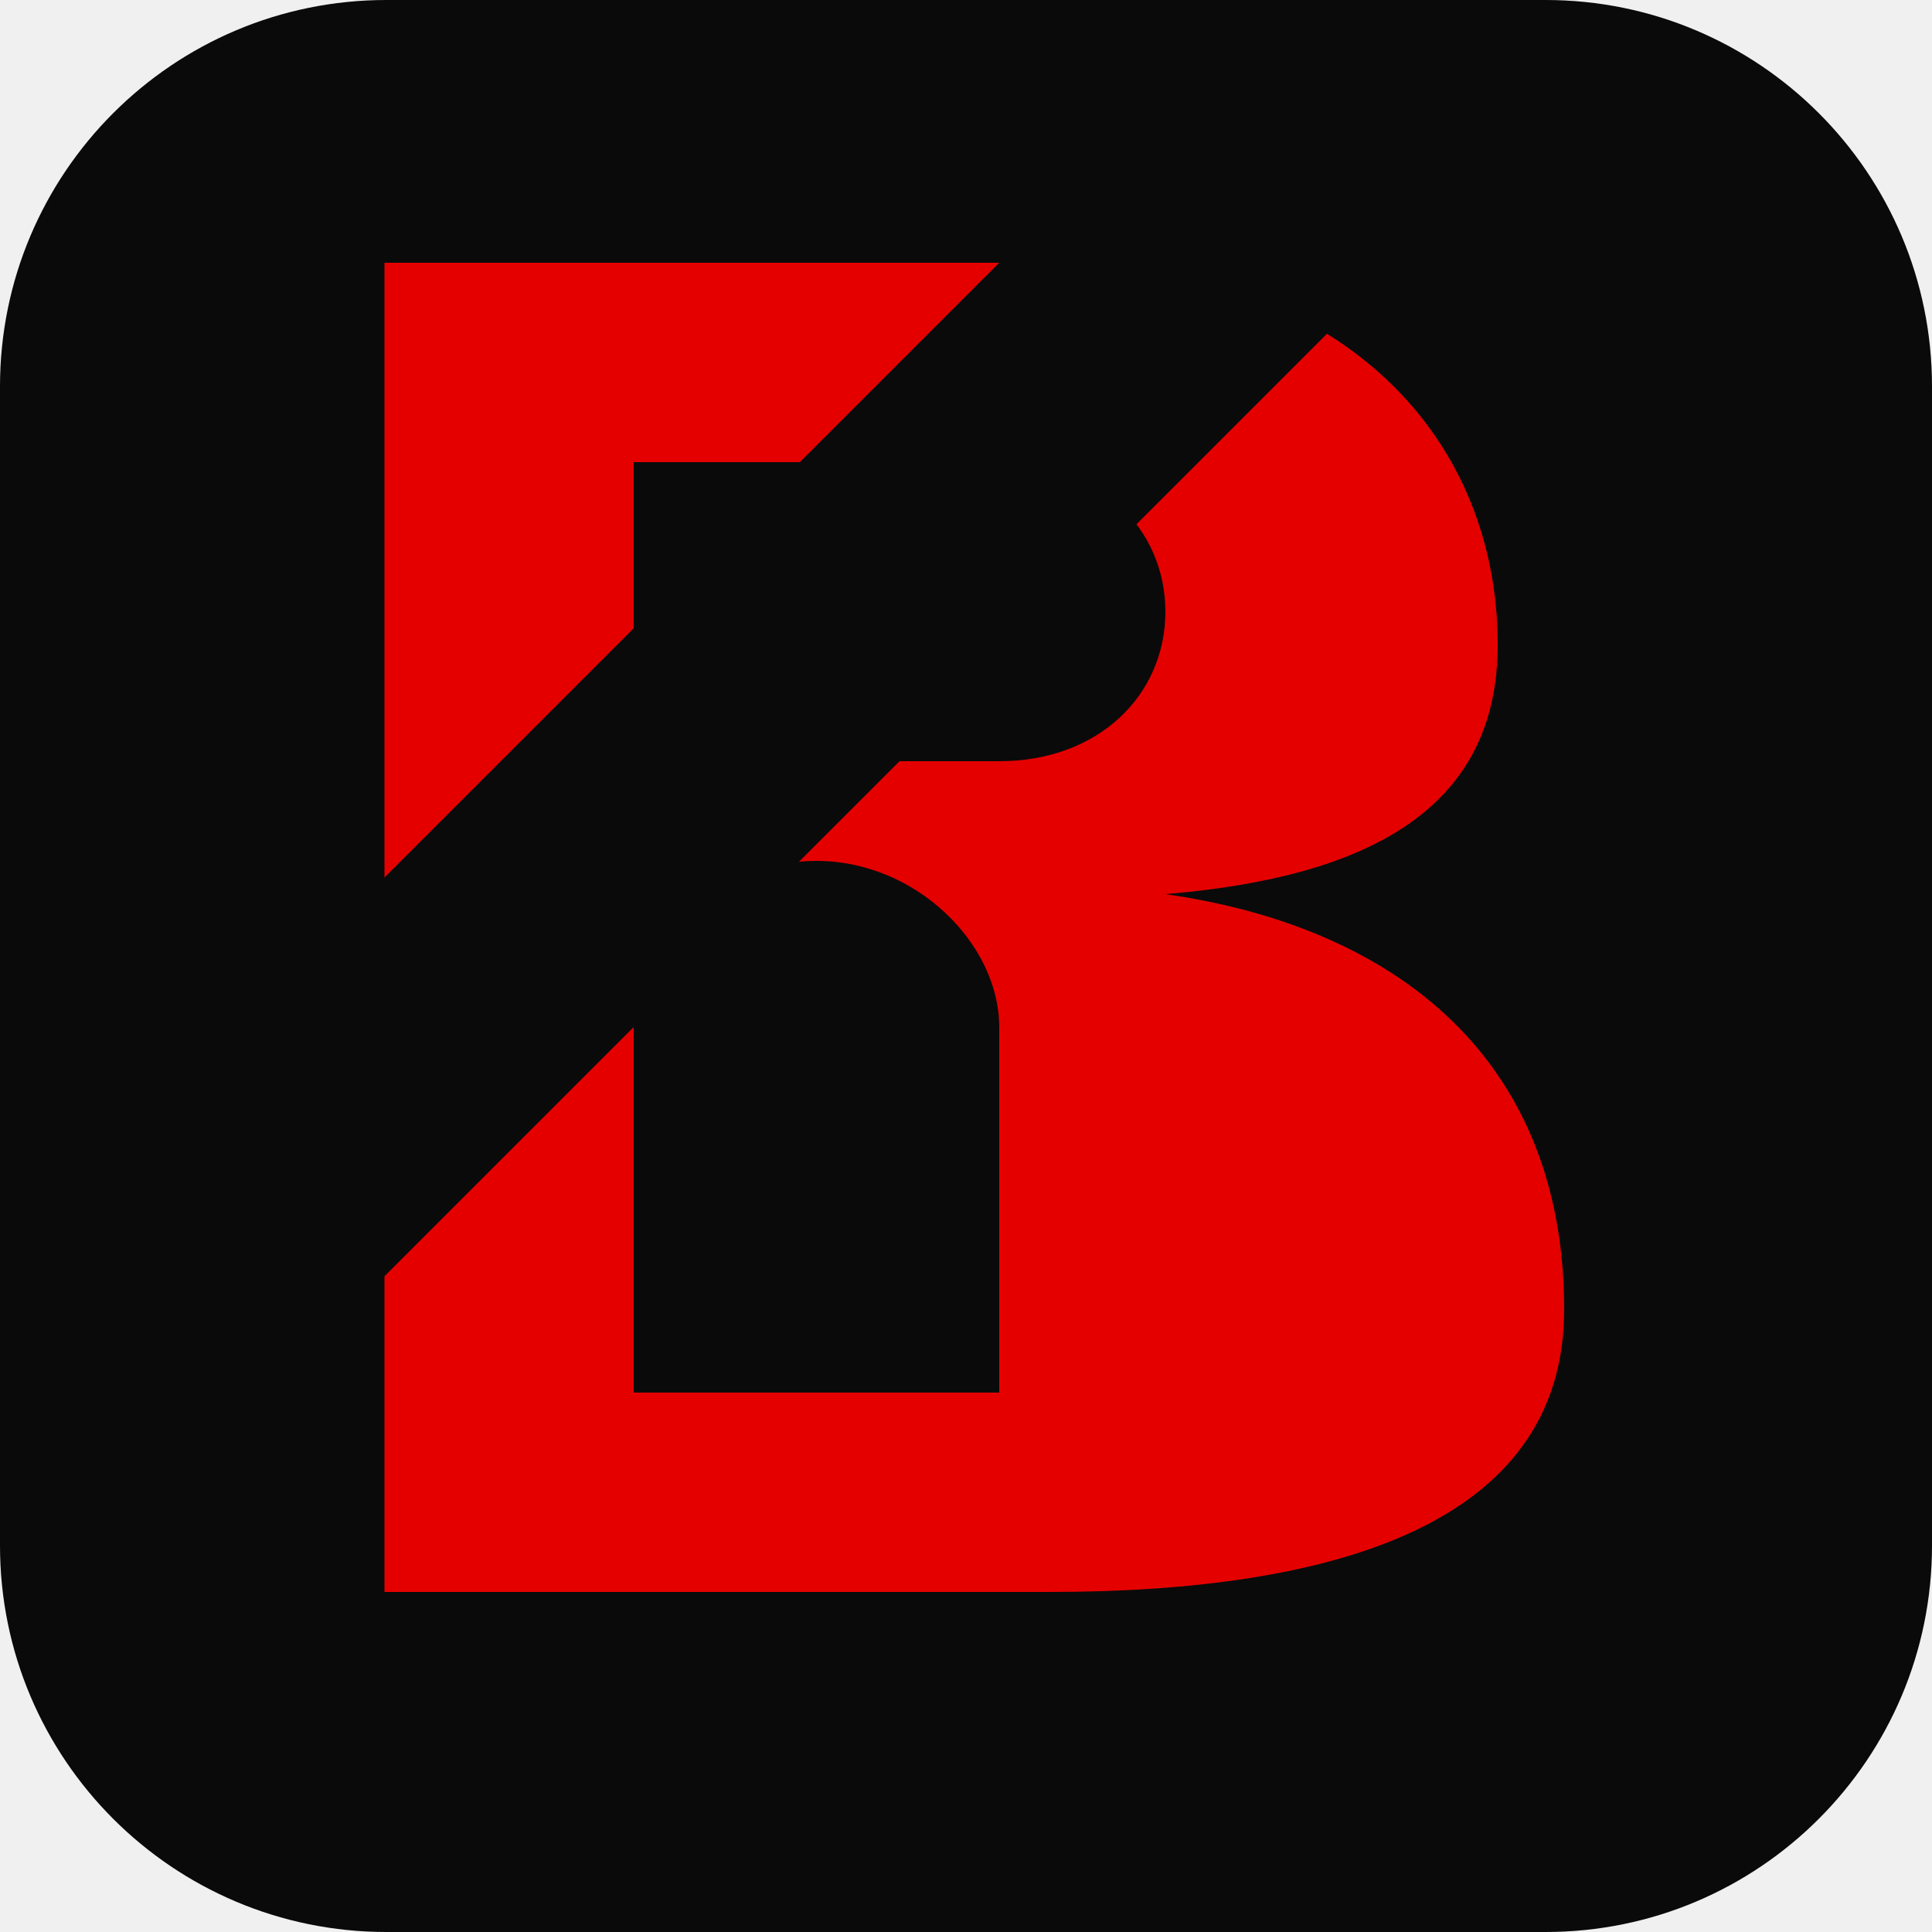
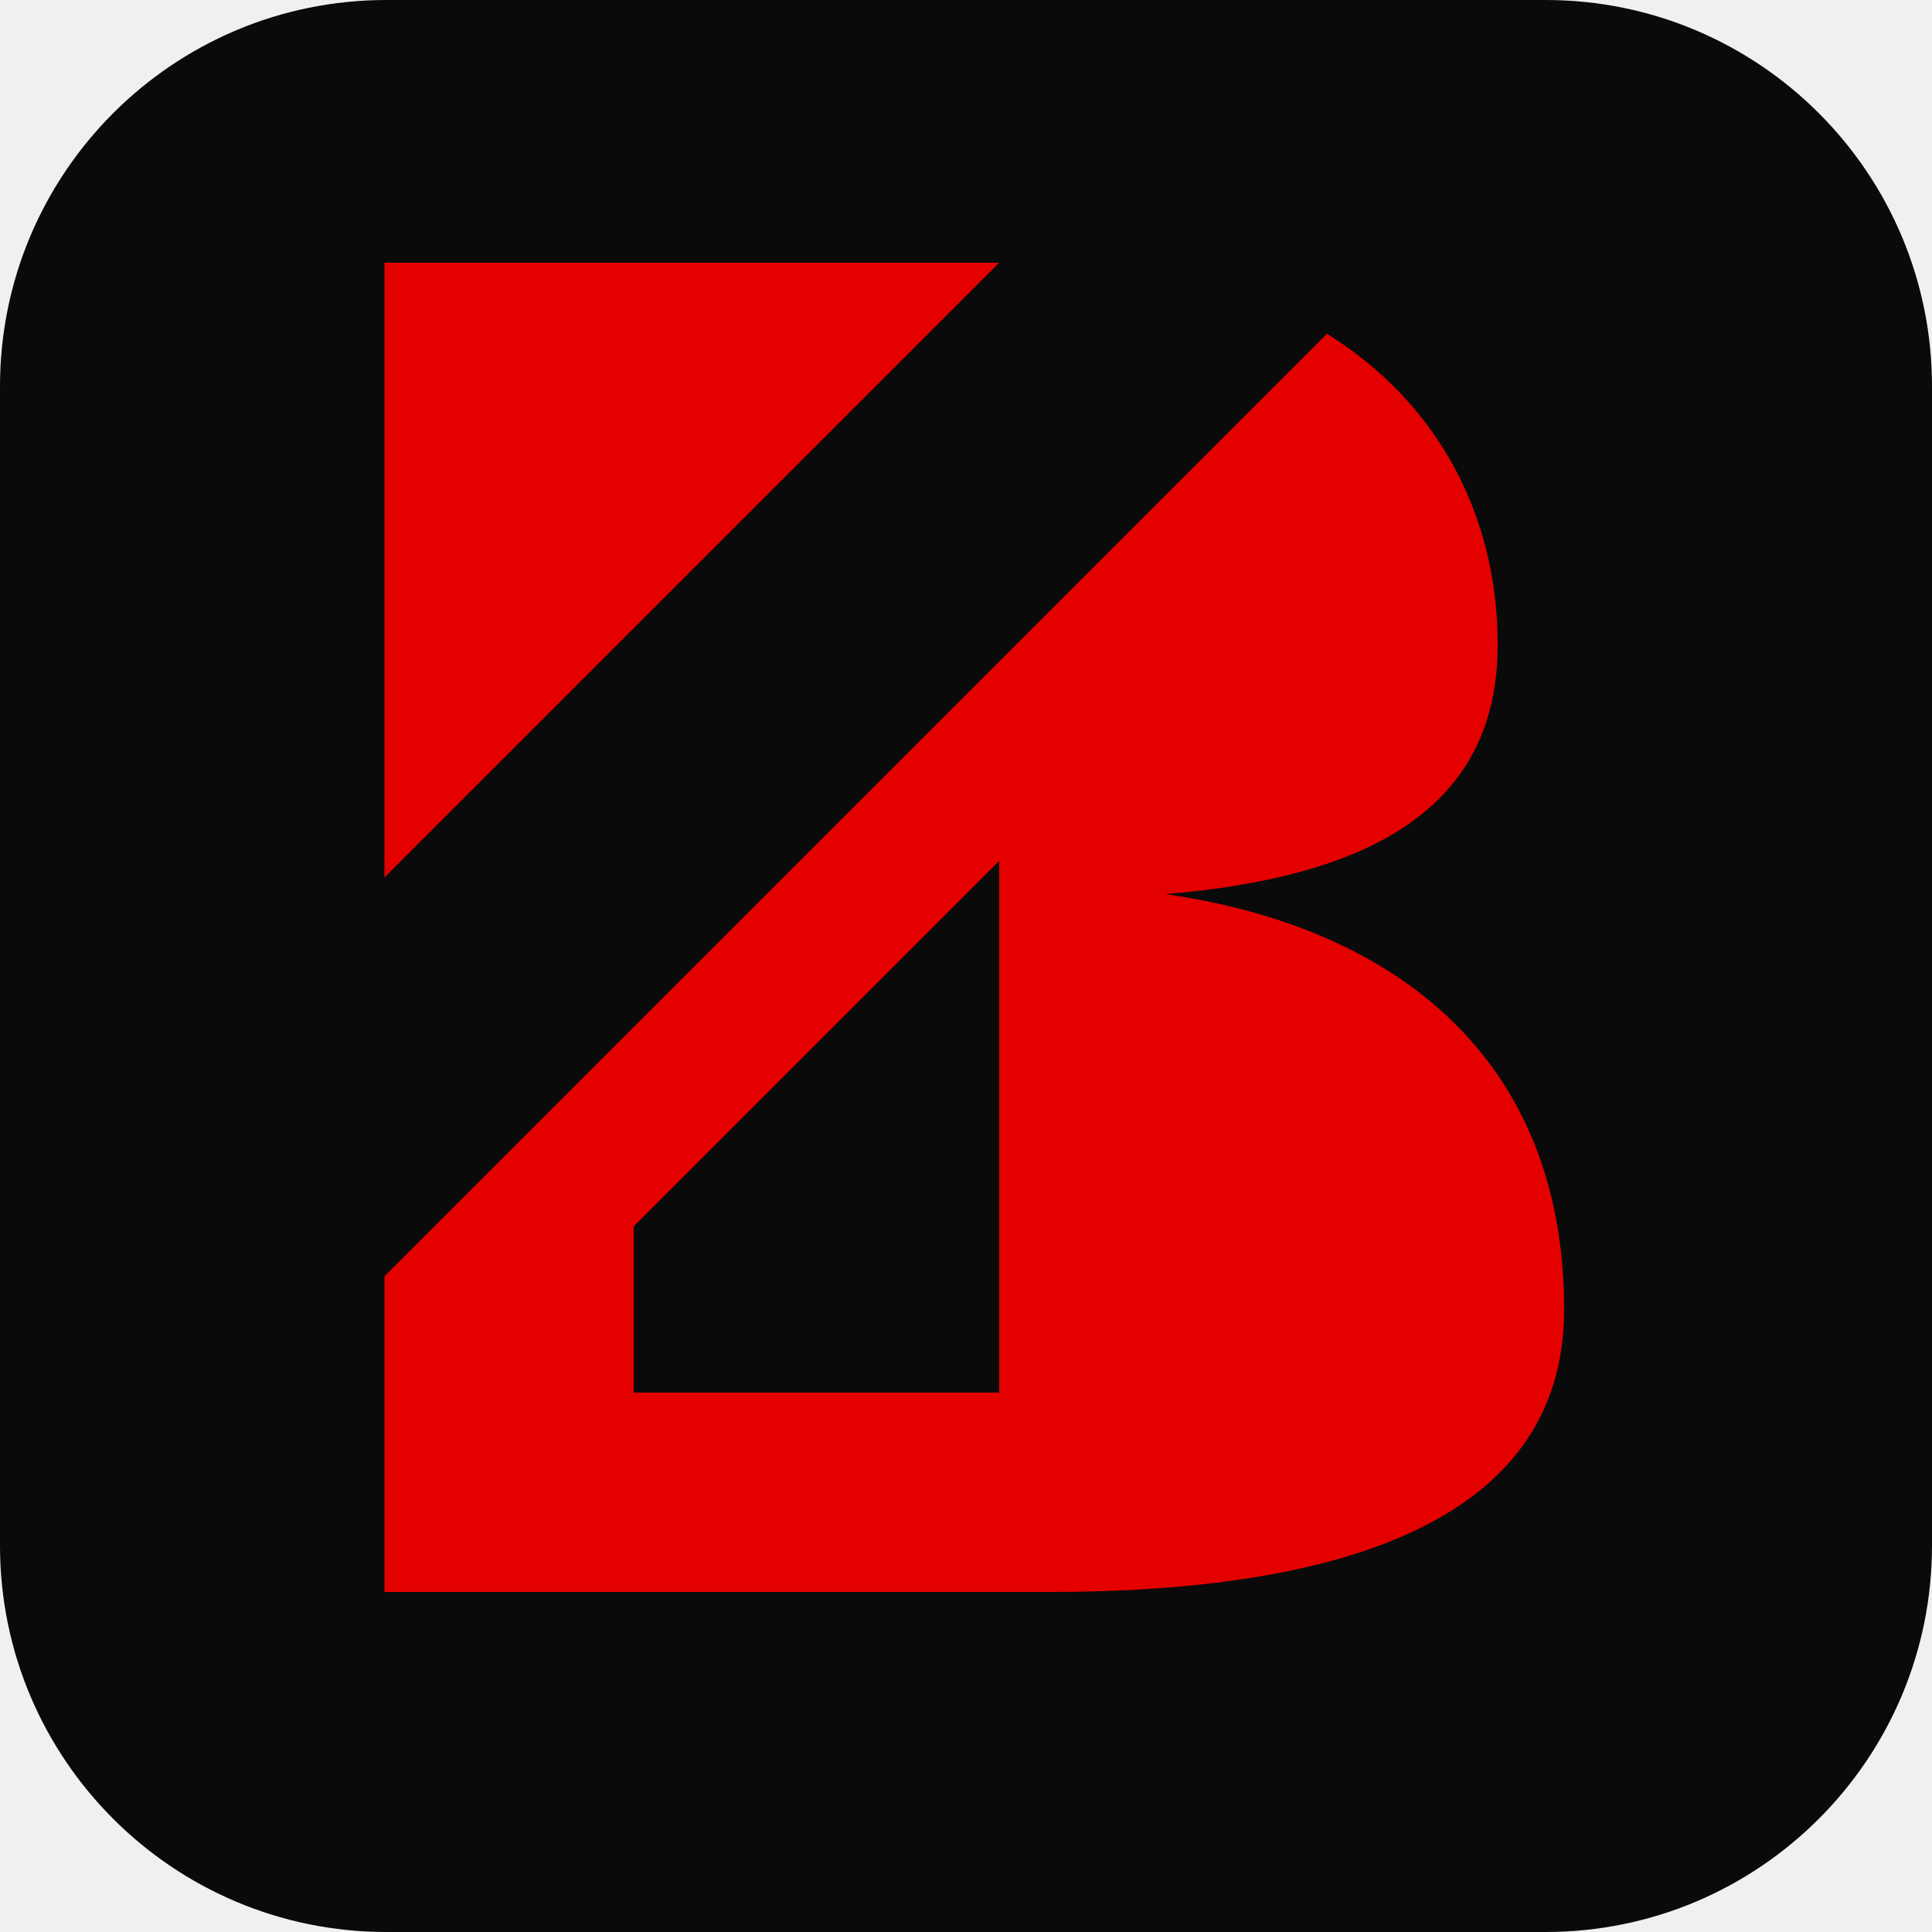
<svg xmlns="http://www.w3.org/2000/svg" viewBox="0 0 100 100" width="32" height="32">
  <rect width="100" height="100" rx="20" fill="#0a0a0a" />
  <g transform="translate(7, 5) scale(0.86)">
    <mask id="b-cutout-fav">
      <rect x="0" y="0" width="100" height="100" fill="#ffffff" />
-       <path d="M30,22 H52 C58,22 62,26 62,31 C62,36 58,40 52,40 H30 Z" fill="#000000" />
-       <path d="M30,56 C30,51 35,46 41,46 C47,46 52,51 52,56 V78 H30 Z" fill="#000000" />
+       <path d="M30,68 L52,46 V78 H30 Z" fill="#000000" />
      <polygon points="-10,72 62,0 76,10 4,82" fill="#000000" />
    </mask>
    <path mask="url(#b-cutout-fav)" d="M15,10 H55 C72,10 82,20 82,33 C82,43 74,47 62,48 C76,50 86,58 86,73 C86,86 72,90 55,90 H15 Z" fill="#e50000" />
  </g>
</svg>
